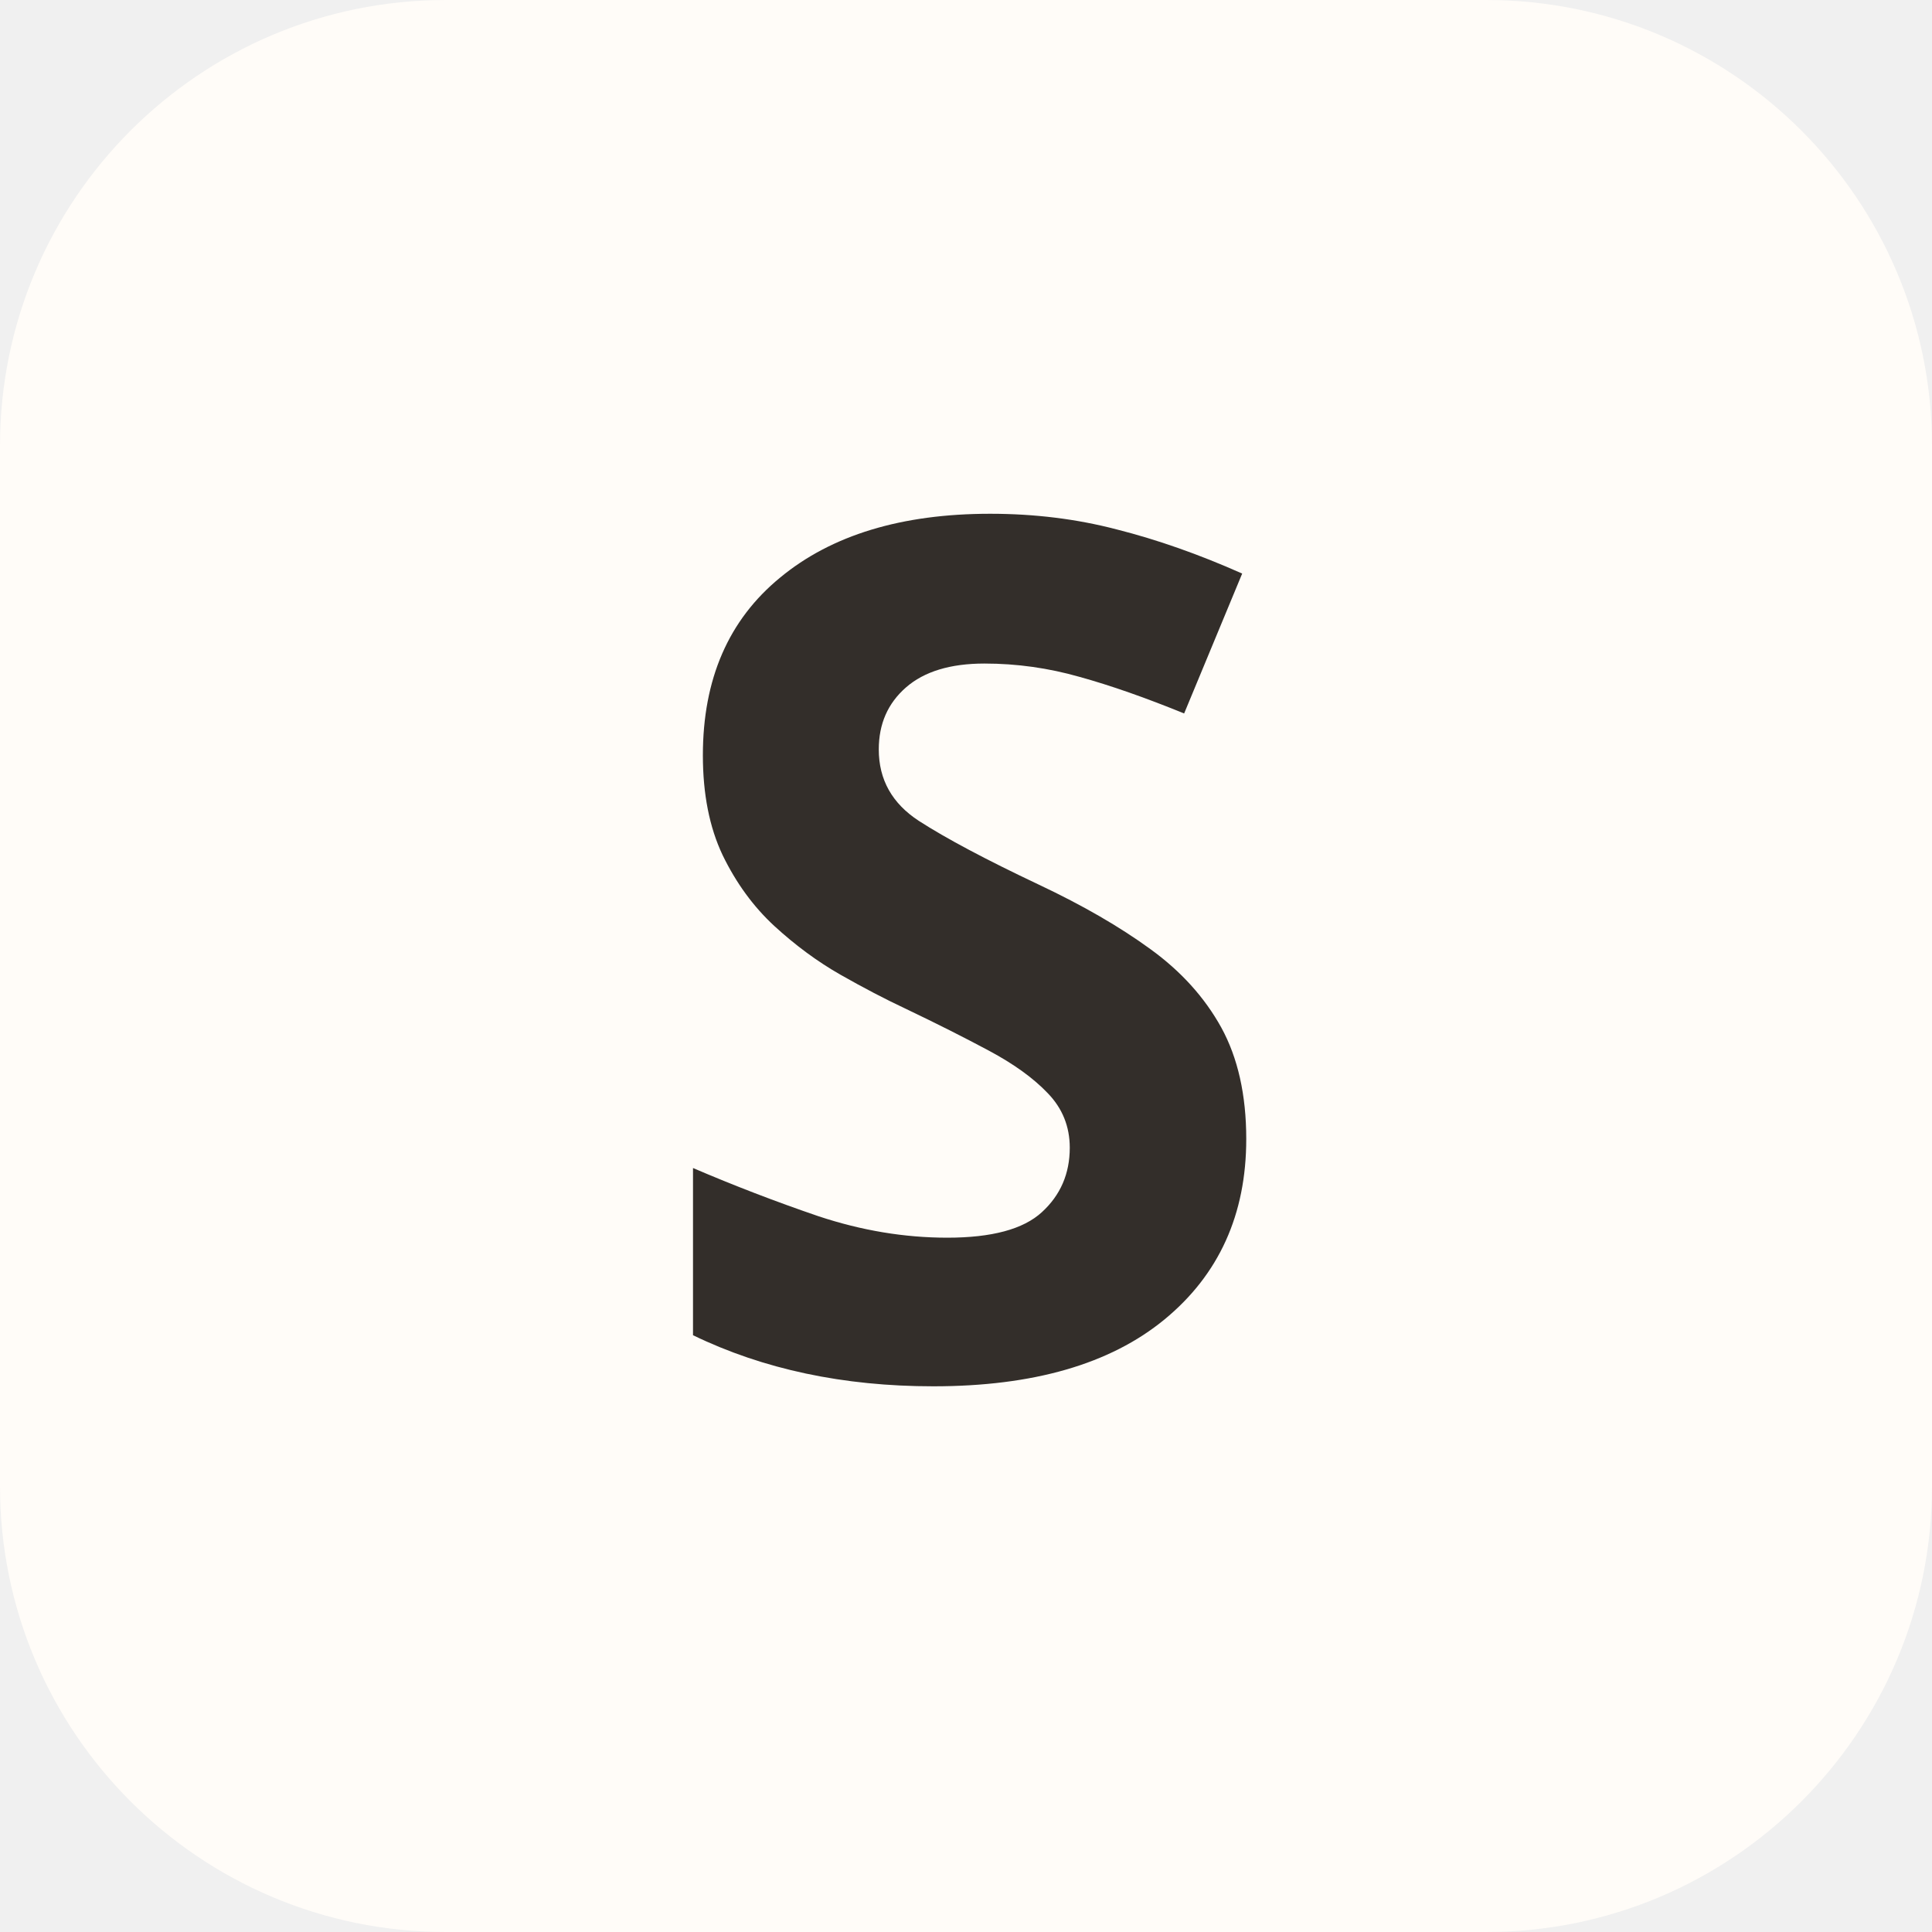
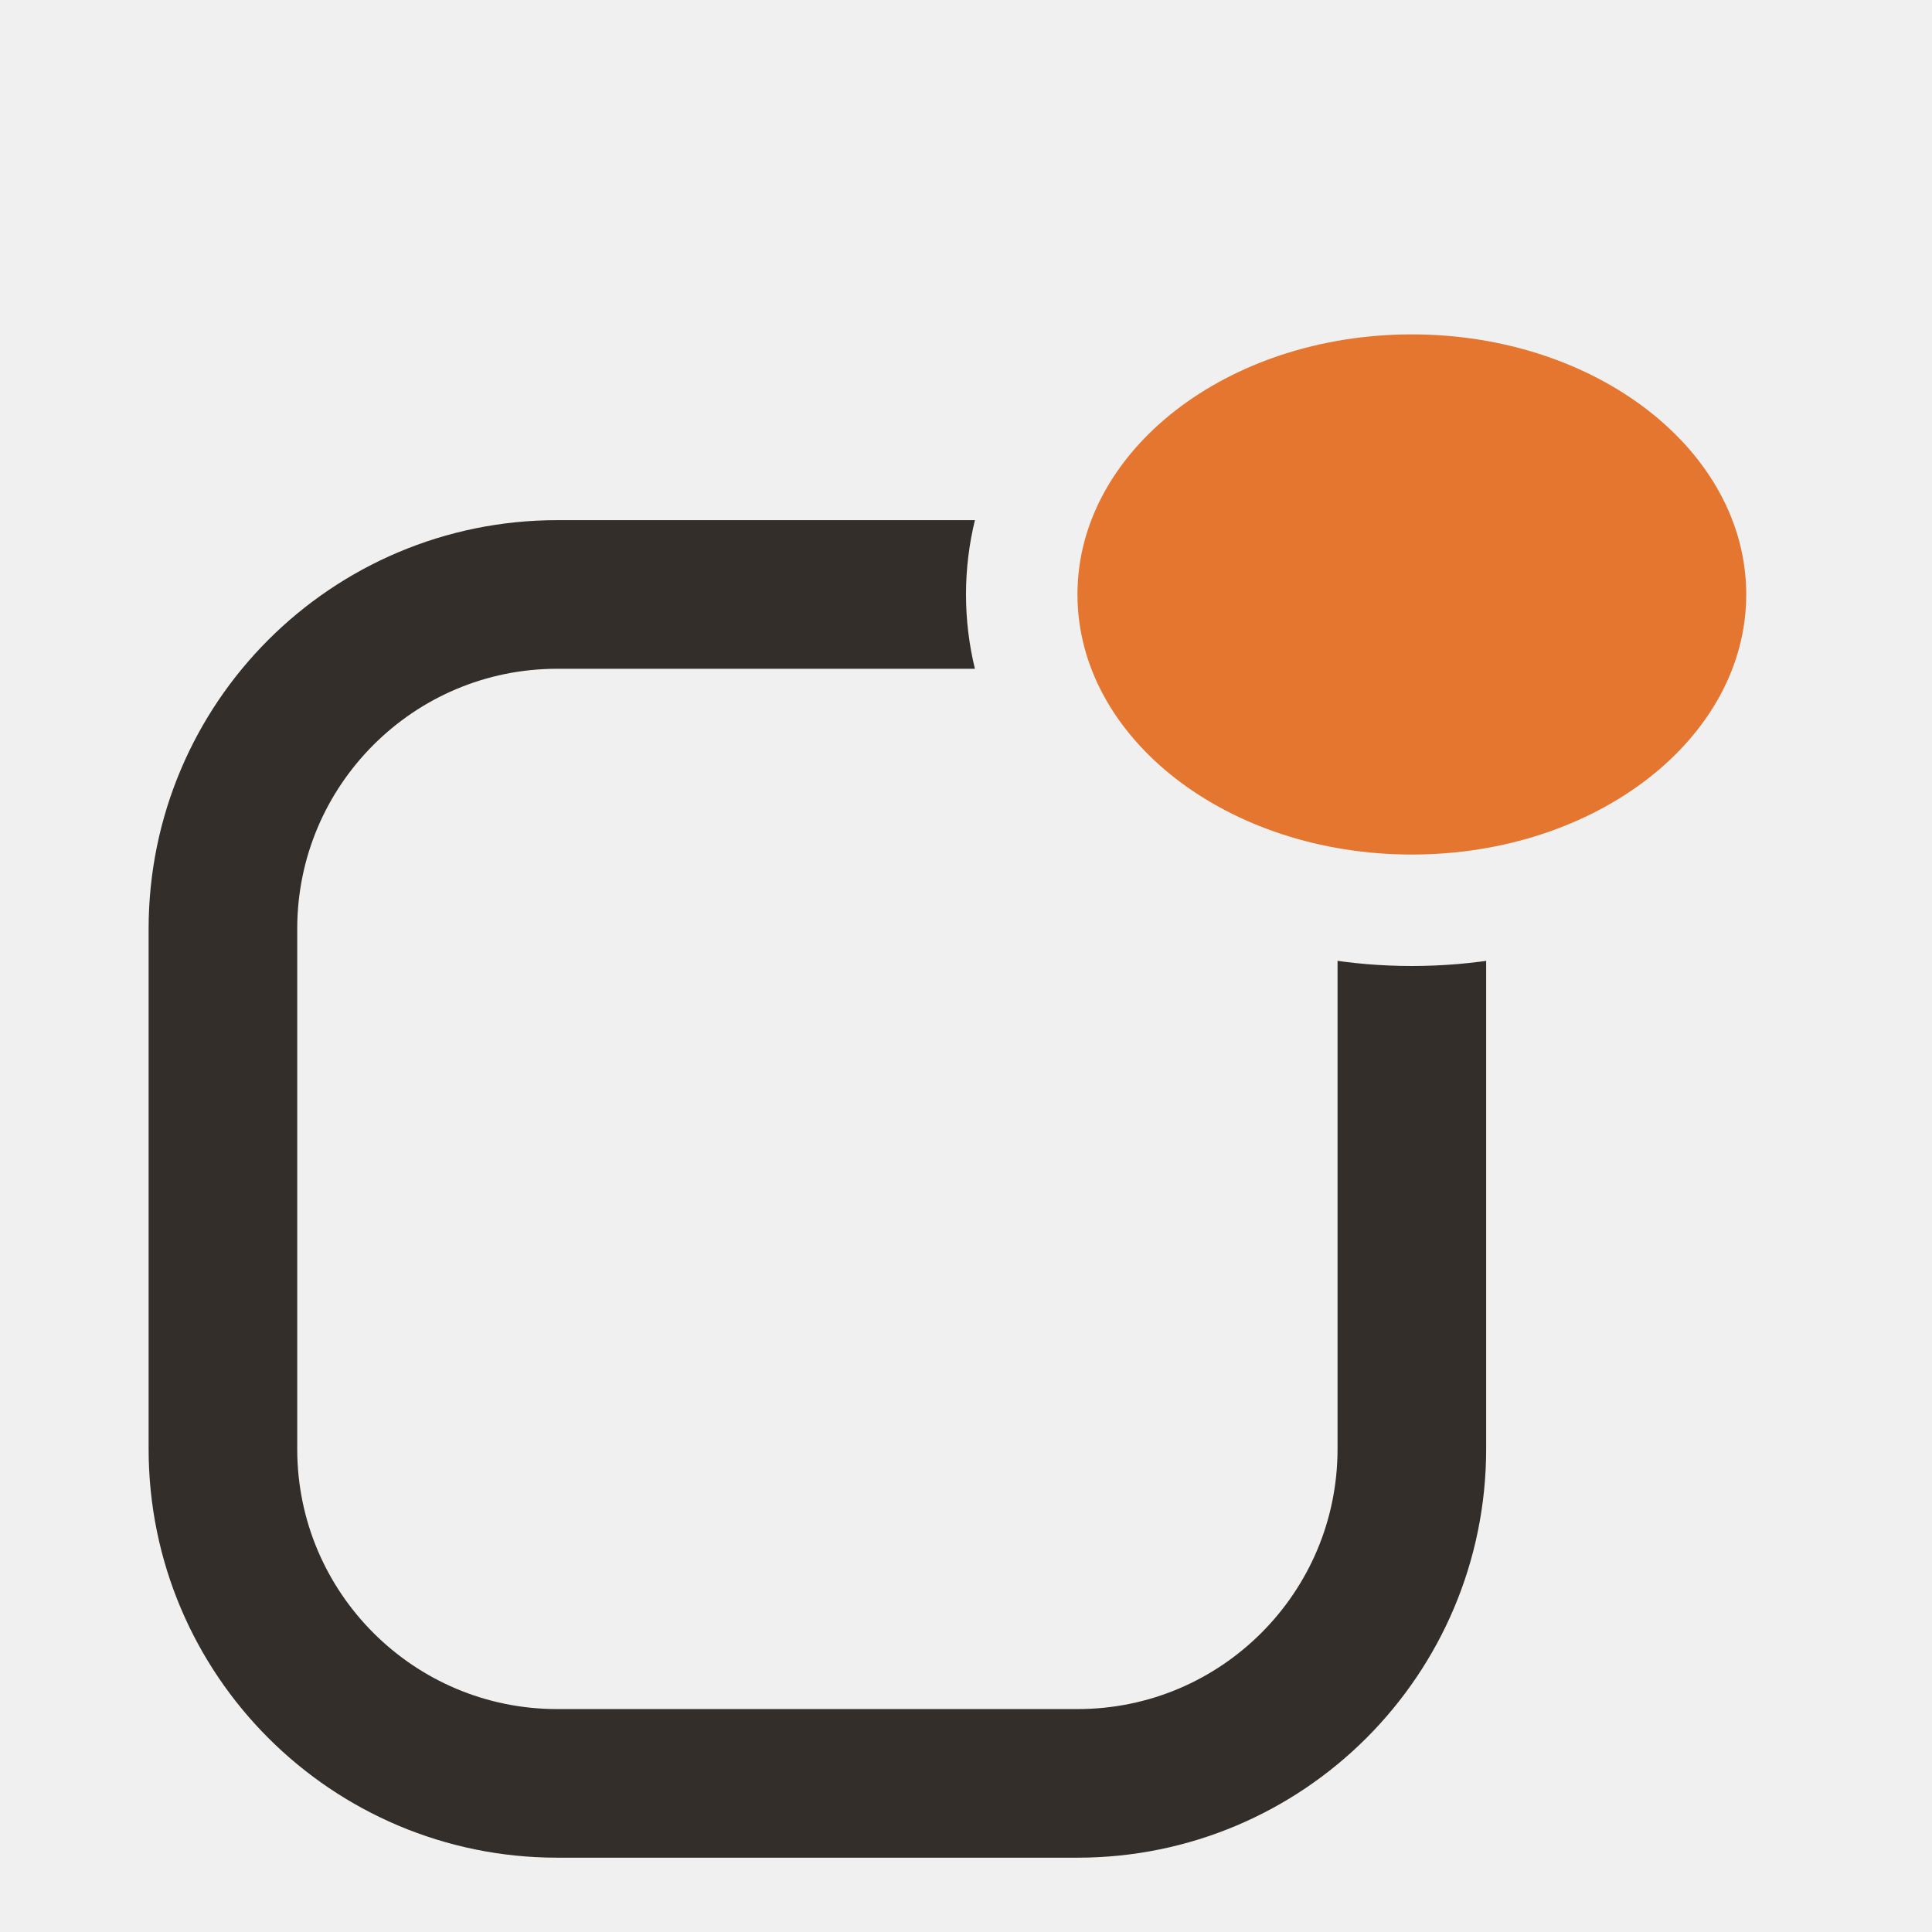
<svg xmlns="http://www.w3.org/2000/svg" viewBox="0 0 52 52">
-   <rect width="52" height="52" rx="12" fill="#FFFCF8" />
-   <text x="26" y="37" text-anchor="middle" font-family="ui-sans-serif, system-ui, sans-serif" font-size="32" font-weight="600" fill="#332E2A">S</text>
+   <mask id="cut">
+     <rect x="-10" y="-10" width="72" height="72" fill="#fff" />
+     <ellipse cx="38" cy="16" rx="12" ry="10" fill="#000" />
+   </mask>
+   <rect x="6" y="16" width="32" height="32" rx="9" fill="none" stroke="#332E2A" stroke-width="4" mask="url(#cut)" />
+   <ellipse cx="38" cy="16" rx="9" ry="7" fill="#E4762F" />
</svg>
